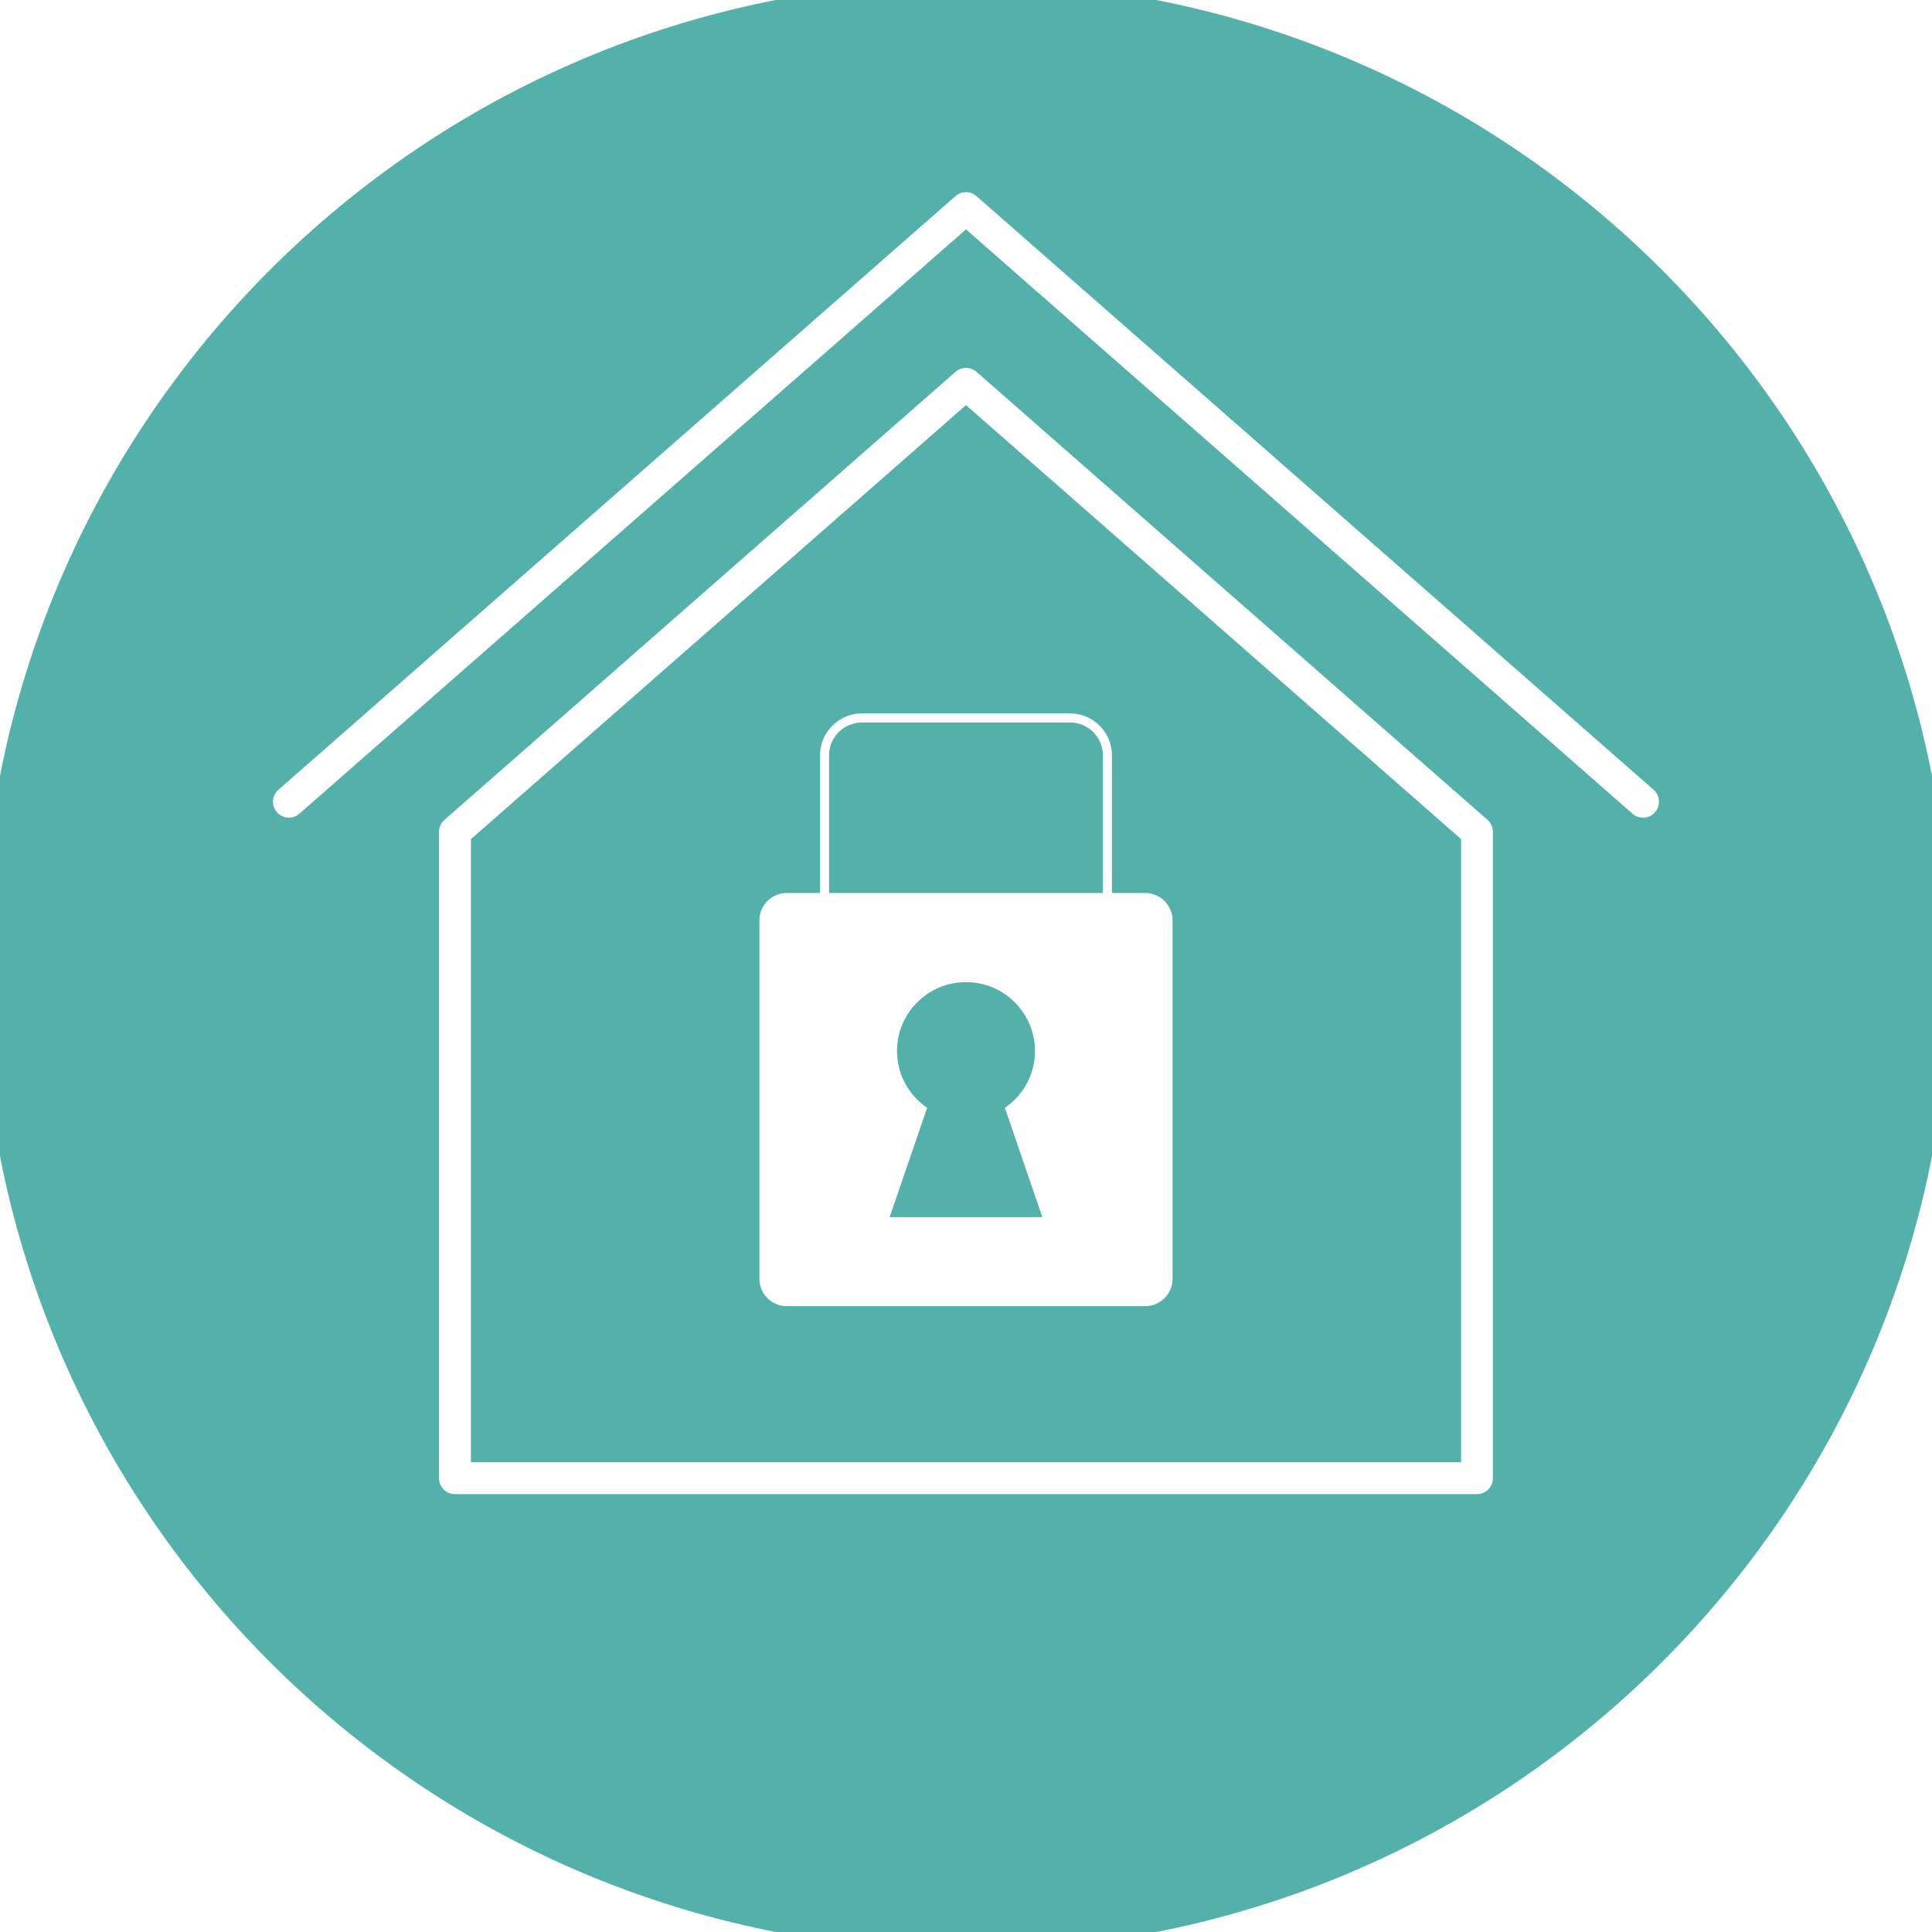
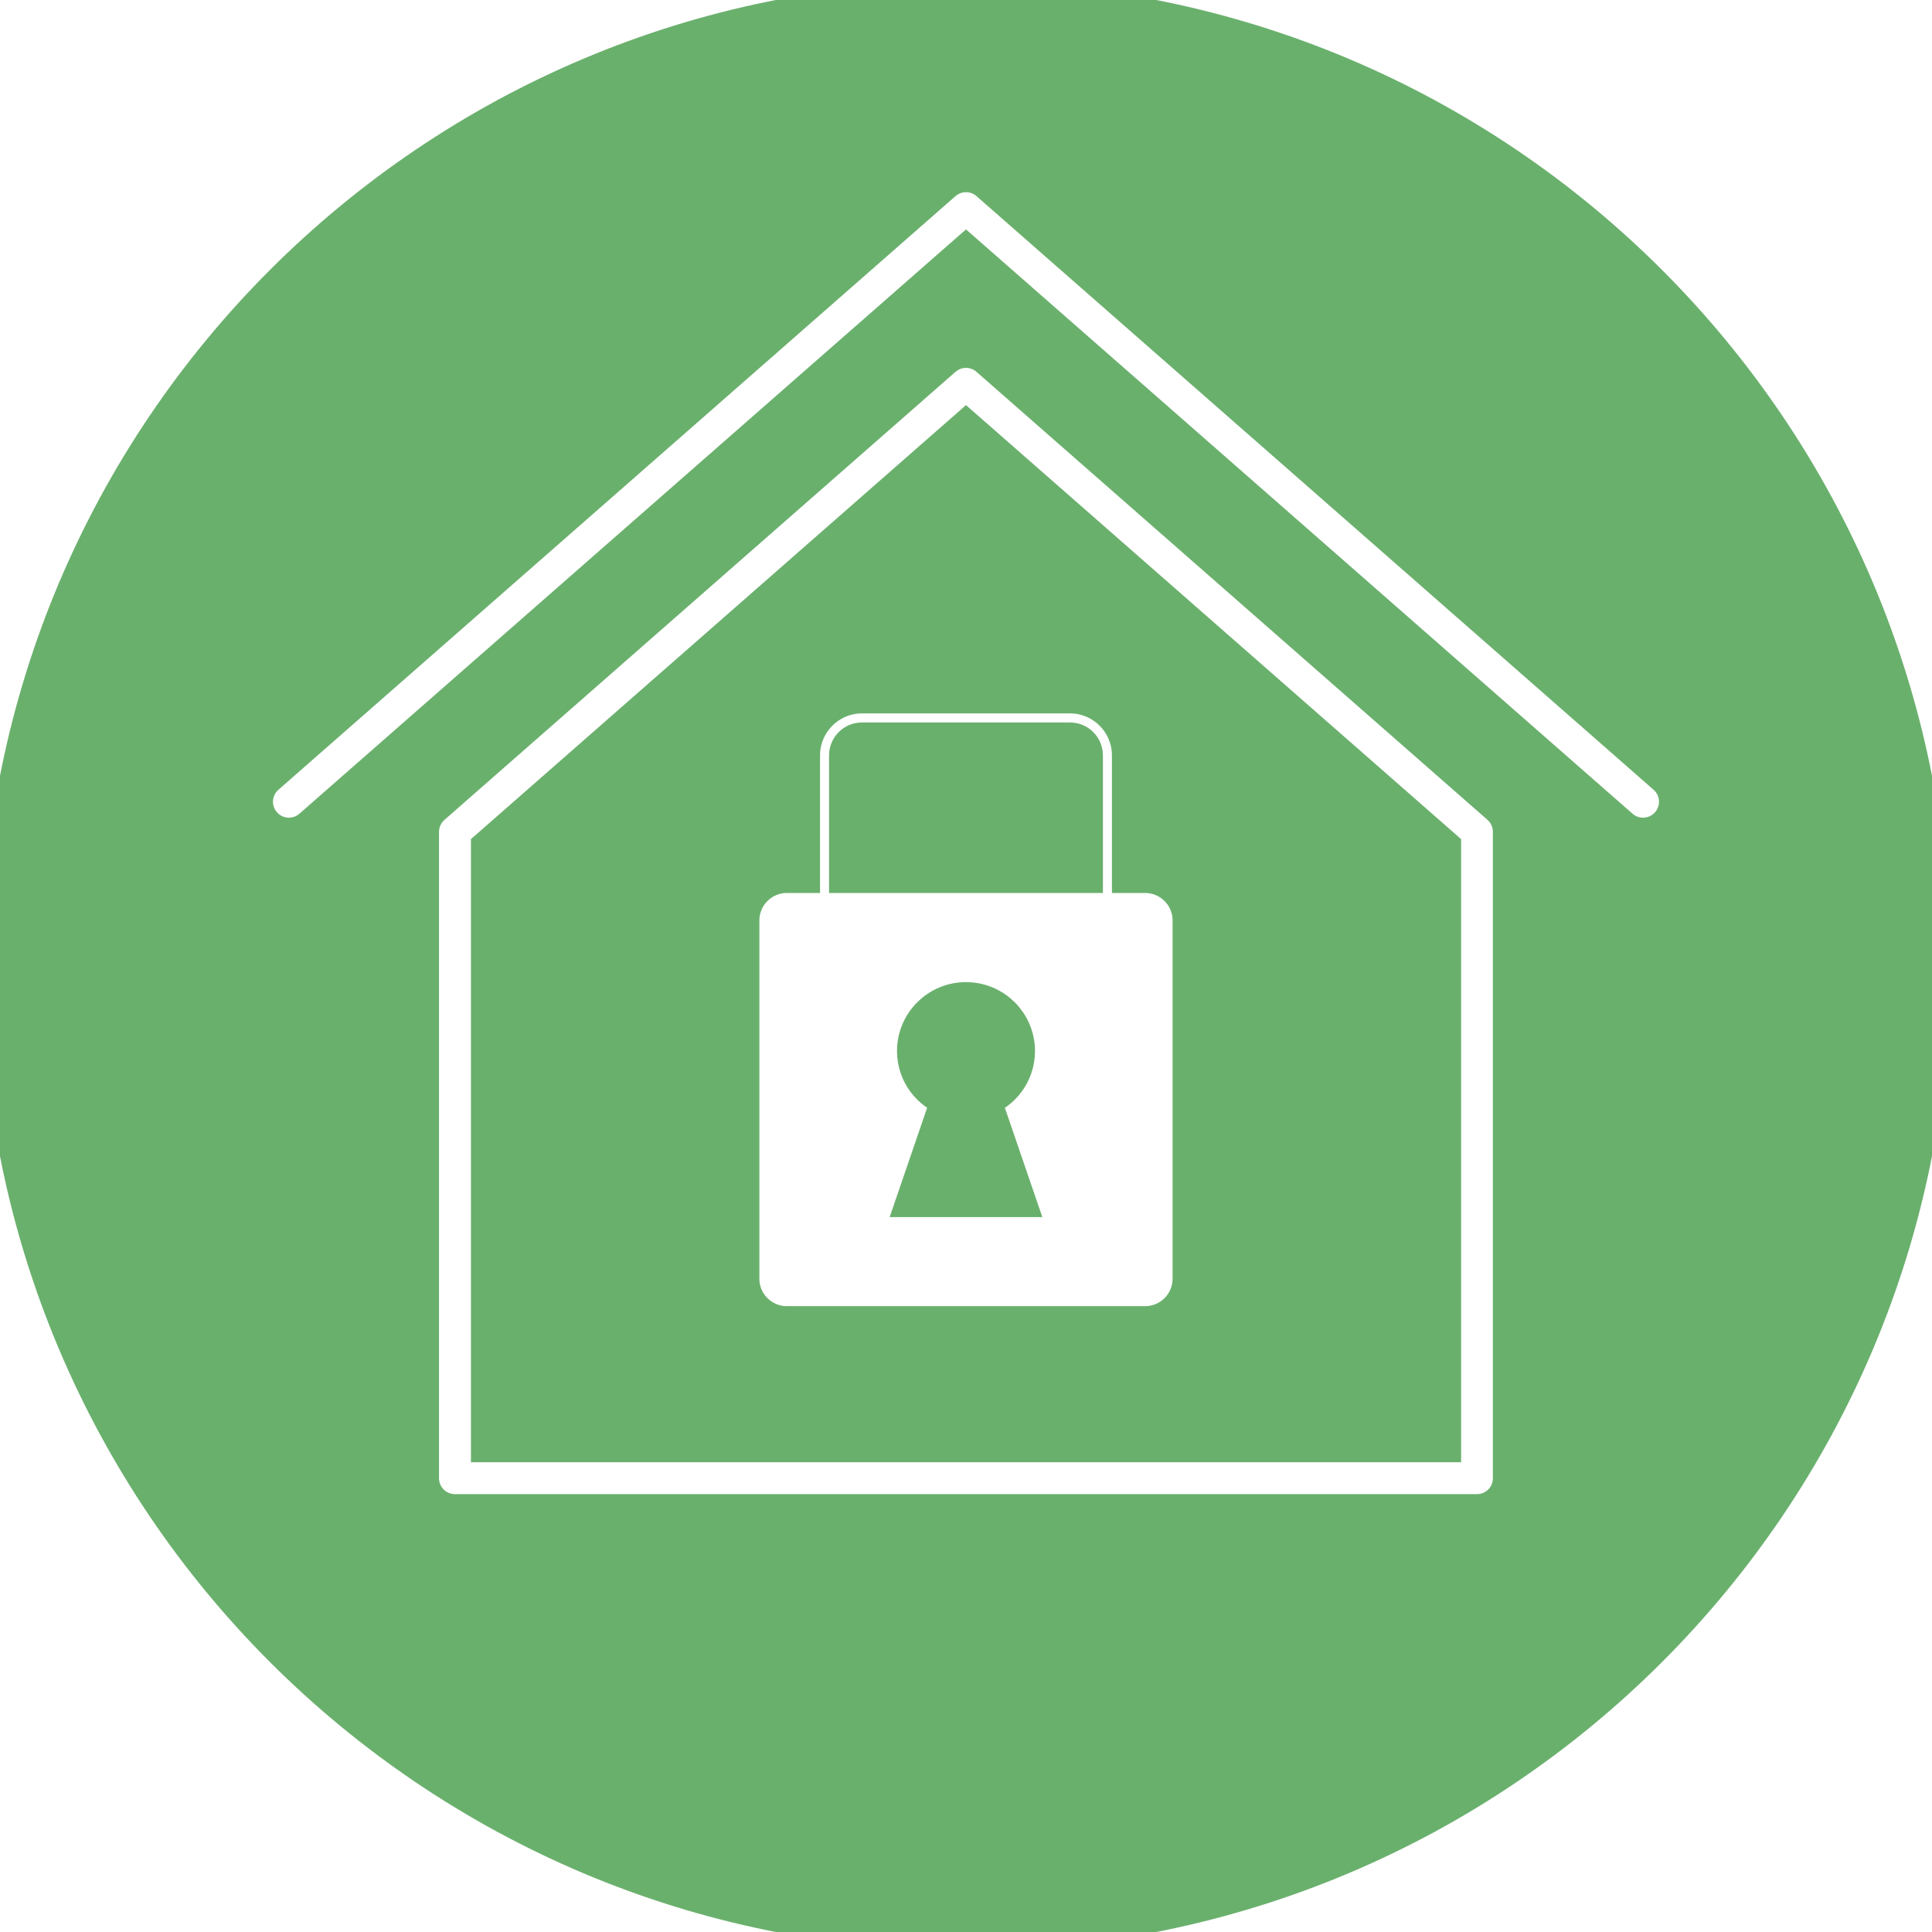
- <svg xmlns="http://www.w3.org/2000/svg" fill="#54b0aa" version="1.1" id="Capa_1" width="800px" height="800px" viewBox="0 0 52.59 52.59" xml:space="preserve" stroke="#54b0aa">
+ <svg xmlns="http://www.w3.org/2000/svg" fill="#6ab06d" version="1.1" id="Capa_1" width="800px" height="800px" viewBox="0 0 52.59 52.59" xml:space="preserve" stroke="#6ab06d">
  <g id="SVGRepo_bgCarrier" stroke-width="0" />
  <g id="SVGRepo_tracerCarrier" stroke-linecap="round" stroke-linejoin="round" />
  <g id="SVGRepo_iconCarrier">
    <g>
      <g>
        <path d="M27.673,28.611c0-0.762-0.617-1.377-1.378-1.377c-0.761,0-1.378,0.615-1.378,1.377c0,0.604,0.392,1.111,0.933,1.297 l-0.933,2.722h2.756l-0.933-2.722C27.281,29.723,27.673,29.216,27.673,28.611z" />
        <path d="M23.067,20.562v3.246h6.455v-3.246c0-0.219-0.178-0.396-0.396-0.396h-5.662C23.245,20.165,23.067,20.343,23.067,20.562z" />
        <path d="M13.319,23.068v16.235h25.953V23.068L26.295,11.692L13.319,23.068z M30.767,20.562v3.246h0.405 c0.688,0,1.246,0.558,1.246,1.246v9.755c0,0.688-0.559,1.245-1.246,1.245h-9.755c-0.688,0-1.246-0.557-1.246-1.245v-9.755 c0-0.688,0.558-1.246,1.246-1.246h0.405v-3.246c0-0.904,0.736-1.643,1.642-1.643h5.662C30.031,18.919,30.767,19.657,30.767,20.562 z" />
        <path d="M26.295,0C11.773,0,0,11.772,0,26.295C0,40.818,11.773,52.59,26.295,52.59c14.521,0,26.295-11.771,26.295-26.295 C52.59,11.772,40.816,0,26.295,0z M41.138,40.236c0,0.518-0.418,0.935-0.935,0.935H12.384c-0.516,0-0.934-0.417-0.934-0.935 V22.645c0-0.27,0.116-0.525,0.318-0.703L25.679,9.746c0.353-0.309,0.879-0.309,1.231,0L40.82,21.941 c0.203,0.178,0.317,0.434,0.317,0.703V40.236z M45.427,22.439c-0.185,0.211-0.442,0.318-0.703,0.318 c-0.219,0-0.438-0.076-0.616-0.232L26.295,6.909L8.48,22.525c-0.388,0.341-0.978,0.302-1.318-0.086 c-0.34-0.388-0.301-0.979,0.087-1.317l18.43-16.159c0.353-0.309,0.879-0.309,1.231,0l18.43,16.158 C45.729,21.46,45.767,22.051,45.427,22.439z" />
      </g>
    </g>
  </g>
</svg>
